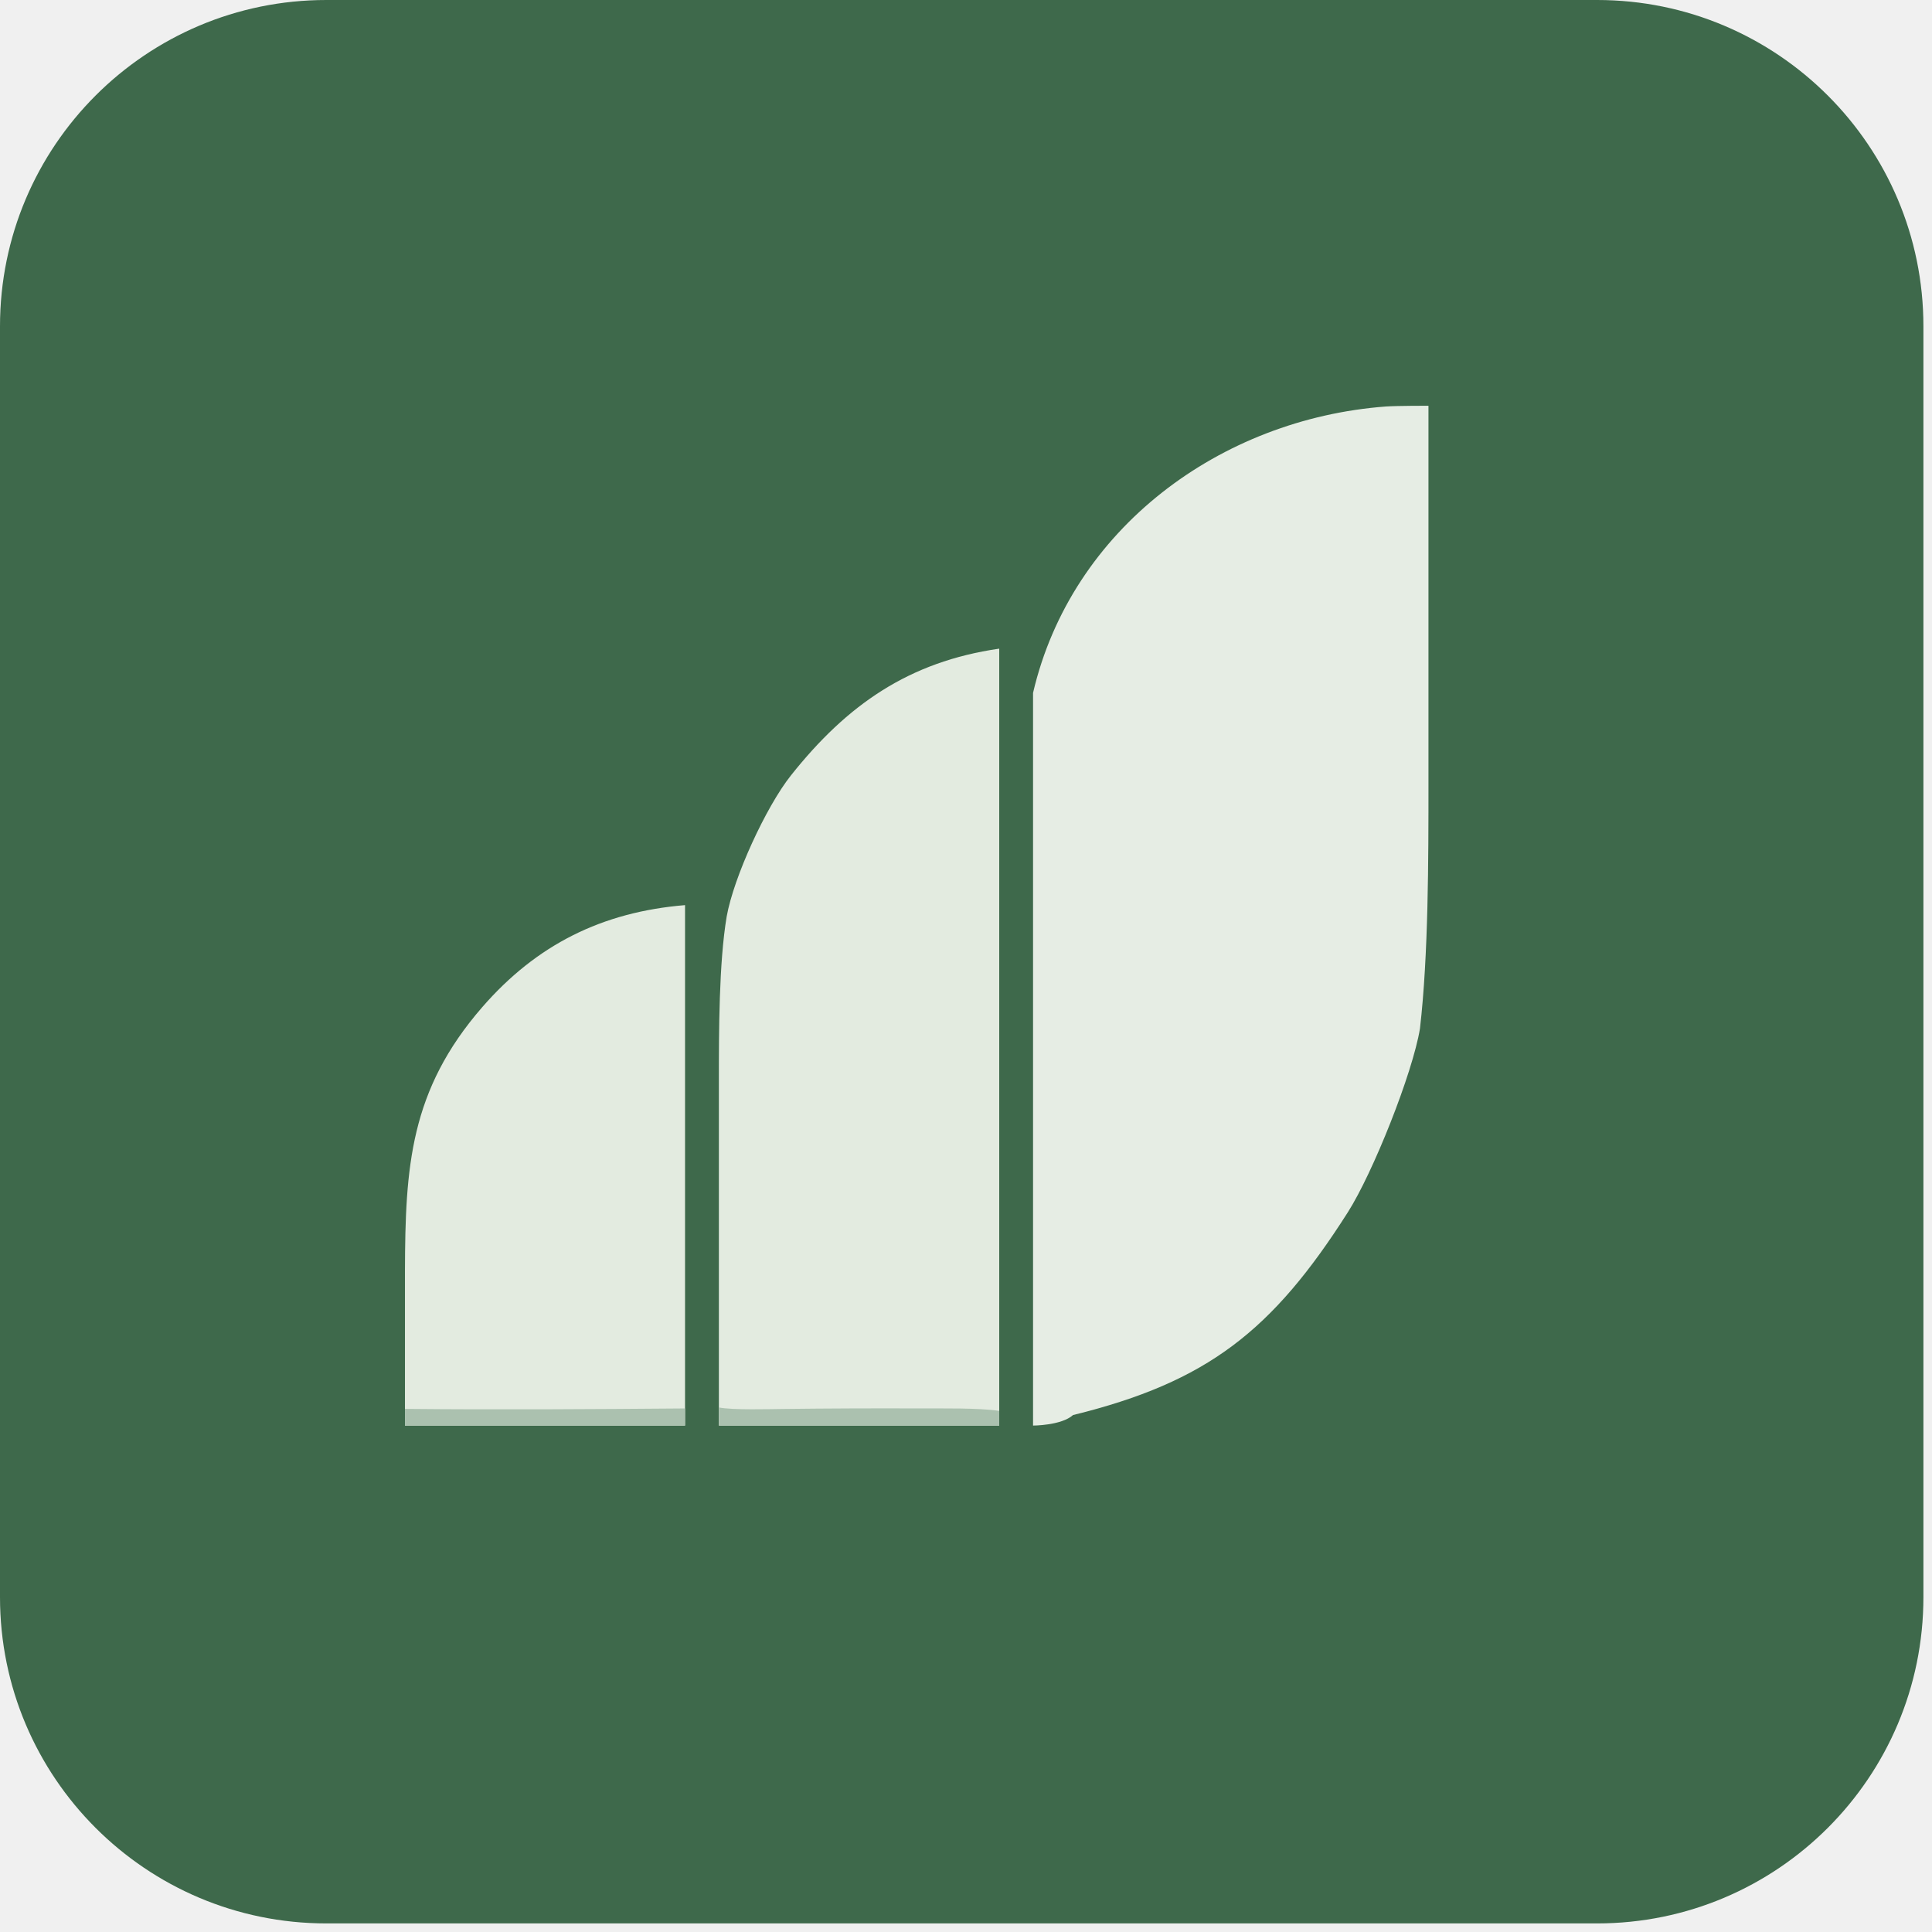
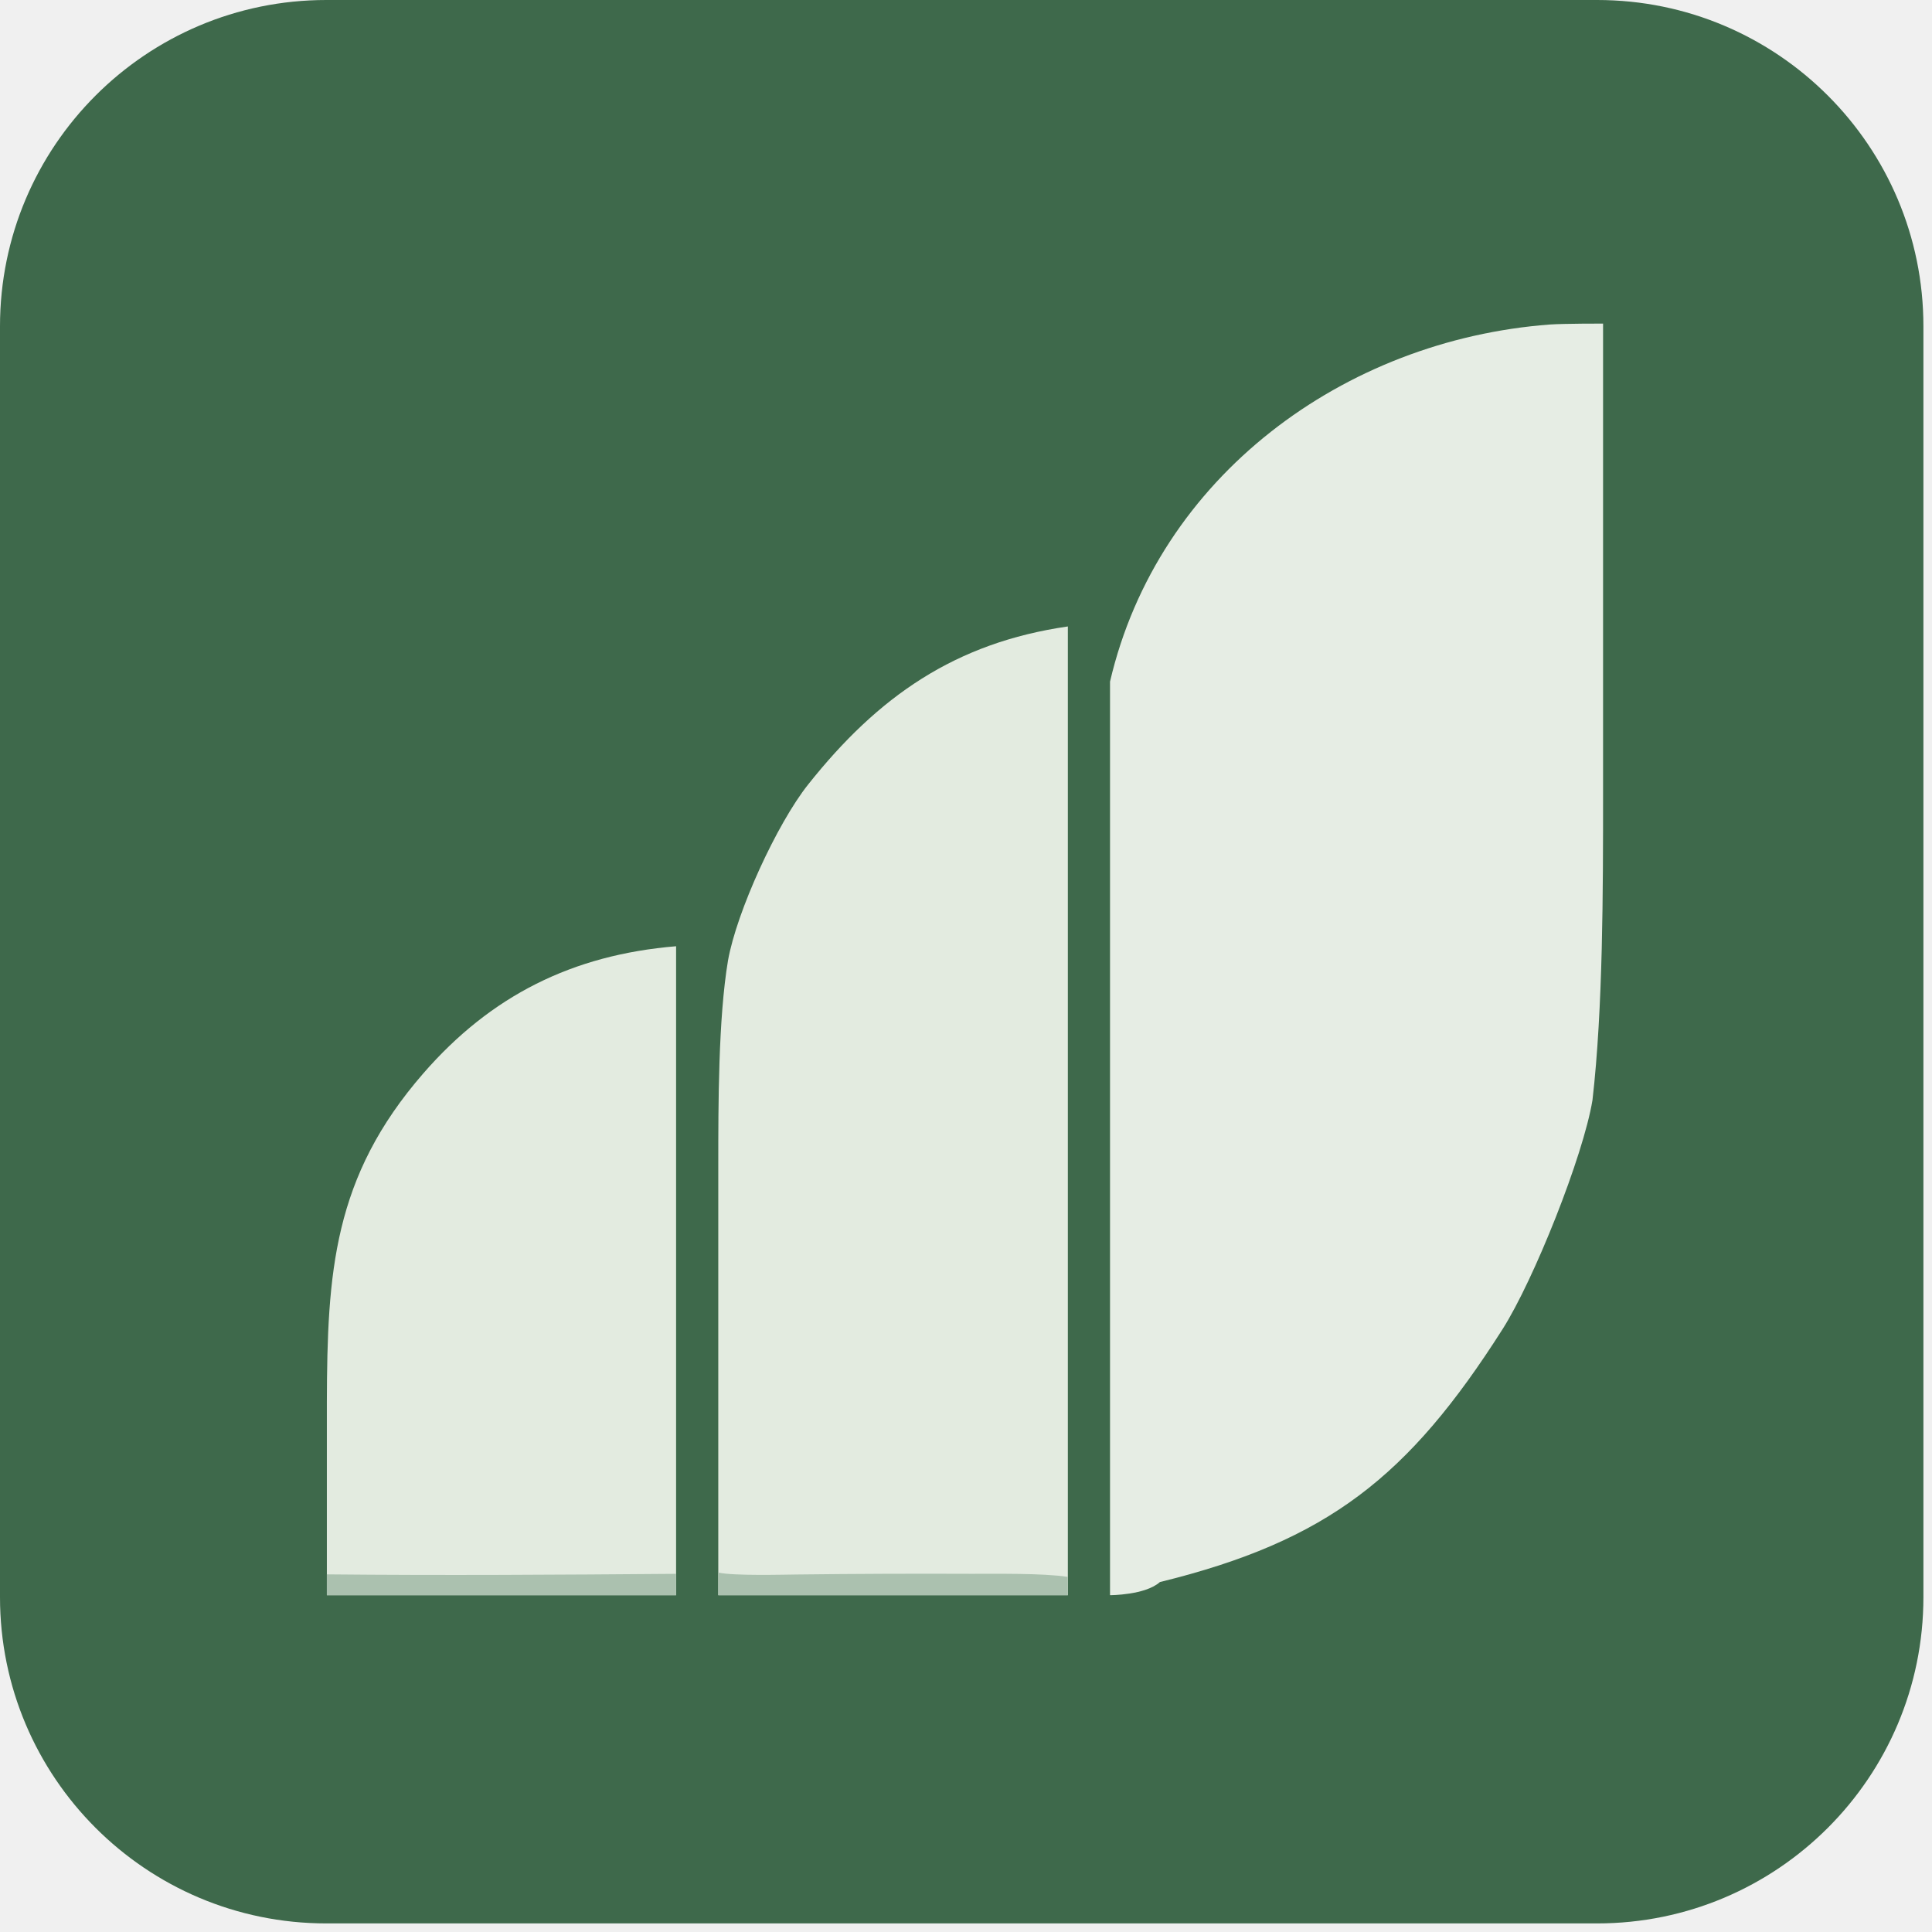
<svg xmlns="http://www.w3.org/2000/svg" width="135" height="135" viewBox="0 0 135 135" fill="none">
  <g clip-path="url(#clip0_12_805)">
    <rect width="134.4" height="134.4" rx="22.8" fill="#3E694B" />
-     <path d="M28.297 97.286V88.805C28.317 81.534 28.644 76.188 33.7 70.373C37.488 66.017 42.056 63.727 47.868 63.246V68.608V79.961V92.413V99.613H28.297V97.286Z" fill="#E3EBE0" />
-     <path d="M47.868 63.246V68.608V79.961V92.413V99.613H28.297V97.286V98.446C34.81 98.512 41.353 98.468 47.868 98.416V73.335V63.246Z" fill="#ABC1AF" />
-     <path d="M50.232 97.657V75.513C50.232 72.131 50.232 67.295 50.777 64.045C51.265 61.3 53.524 56.379 55.264 54.187C59.188 49.245 63.506 46.238 69.822 45.325V89.309V99.613H57.289H50.232V97.657Z" fill="#E3EBE0" />
-     <path d="M69.822 98.588V89.309V99.613H57.289H50.232V97.657V98.346C51.148 98.539 53.877 98.46 54.655 98.453C57.908 98.414 61.16 98.401 64.413 98.415C65.754 98.42 68.424 98.37 69.822 98.588Z" fill="#ABC1AF" />
-     <path d="M96.828 28.405C97.66 28.348 99.815 28.353 99.815 28.353V54.731C99.815 60.067 99.815 66.723 99.221 71.873C98.705 75.004 95.937 81.95 94.179 84.712C88.918 92.979 84.384 96.569 74.98 98.877C74.161 99.613 72.185 99.613 72.185 99.613V66.927V56.474V48.417C74.868 36.912 85.307 29.273 96.828 28.405Z" fill="#E6EDE4" />
+     <g transform="matrix(1.2469 0 0 1.2469 -12.4438 -12.7423)">
+       <path d="M28.297 97.286V88.805C28.317 81.534 28.644 76.188 33.7 70.373C37.488 66.017 42.056 63.727 47.868 63.246V68.608V79.961V92.413V99.613H28.297V97.286Z" fill="#E3EBE0" />
+       <path d="M47.868 63.246V68.608V79.961V92.413V99.613H28.297V97.286V98.446C34.81 98.512 41.353 98.468 47.868 98.416V73.335V63.246Z" fill="#ABC1AF" />
+       <path d="M50.232 97.657V75.513C50.232 72.131 50.232 67.295 50.777 64.045C51.265 61.3 53.524 56.379 55.264 54.187C59.188 49.245 63.506 46.238 69.822 45.325V89.309V99.613H57.289H50.232V97.657Z" fill="#E3EBE0" />
+       <path d="M69.822 98.588V89.309V99.613H57.289H50.232V97.657V98.346C51.148 98.539 53.877 98.46 54.655 98.453C57.908 98.414 61.16 98.401 64.413 98.415C65.754 98.42 68.424 98.37 69.822 98.588Z" fill="#ABC1AF" />
+       <path d="M96.828 28.405C97.66 28.348 99.815 28.353 99.815 28.353V54.731C99.815 60.067 99.815 66.723 99.221 71.873C98.705 75.004 95.937 81.95 94.179 84.712C88.918 92.979 84.384 96.569 74.98 98.877C74.161 99.613 72.185 99.613 72.185 99.613V66.927V56.474V48.417C74.868 36.912 85.307 29.273 96.828 28.405Z" fill="#E6EDE4" />
+     </g>
  </g>
  <defs>
    <clipPath id="clip0_12_805">
      <rect width="134.4" height="134.4" rx="22.8" fill="white" />
    </clipPath>
  </defs>
</svg>
